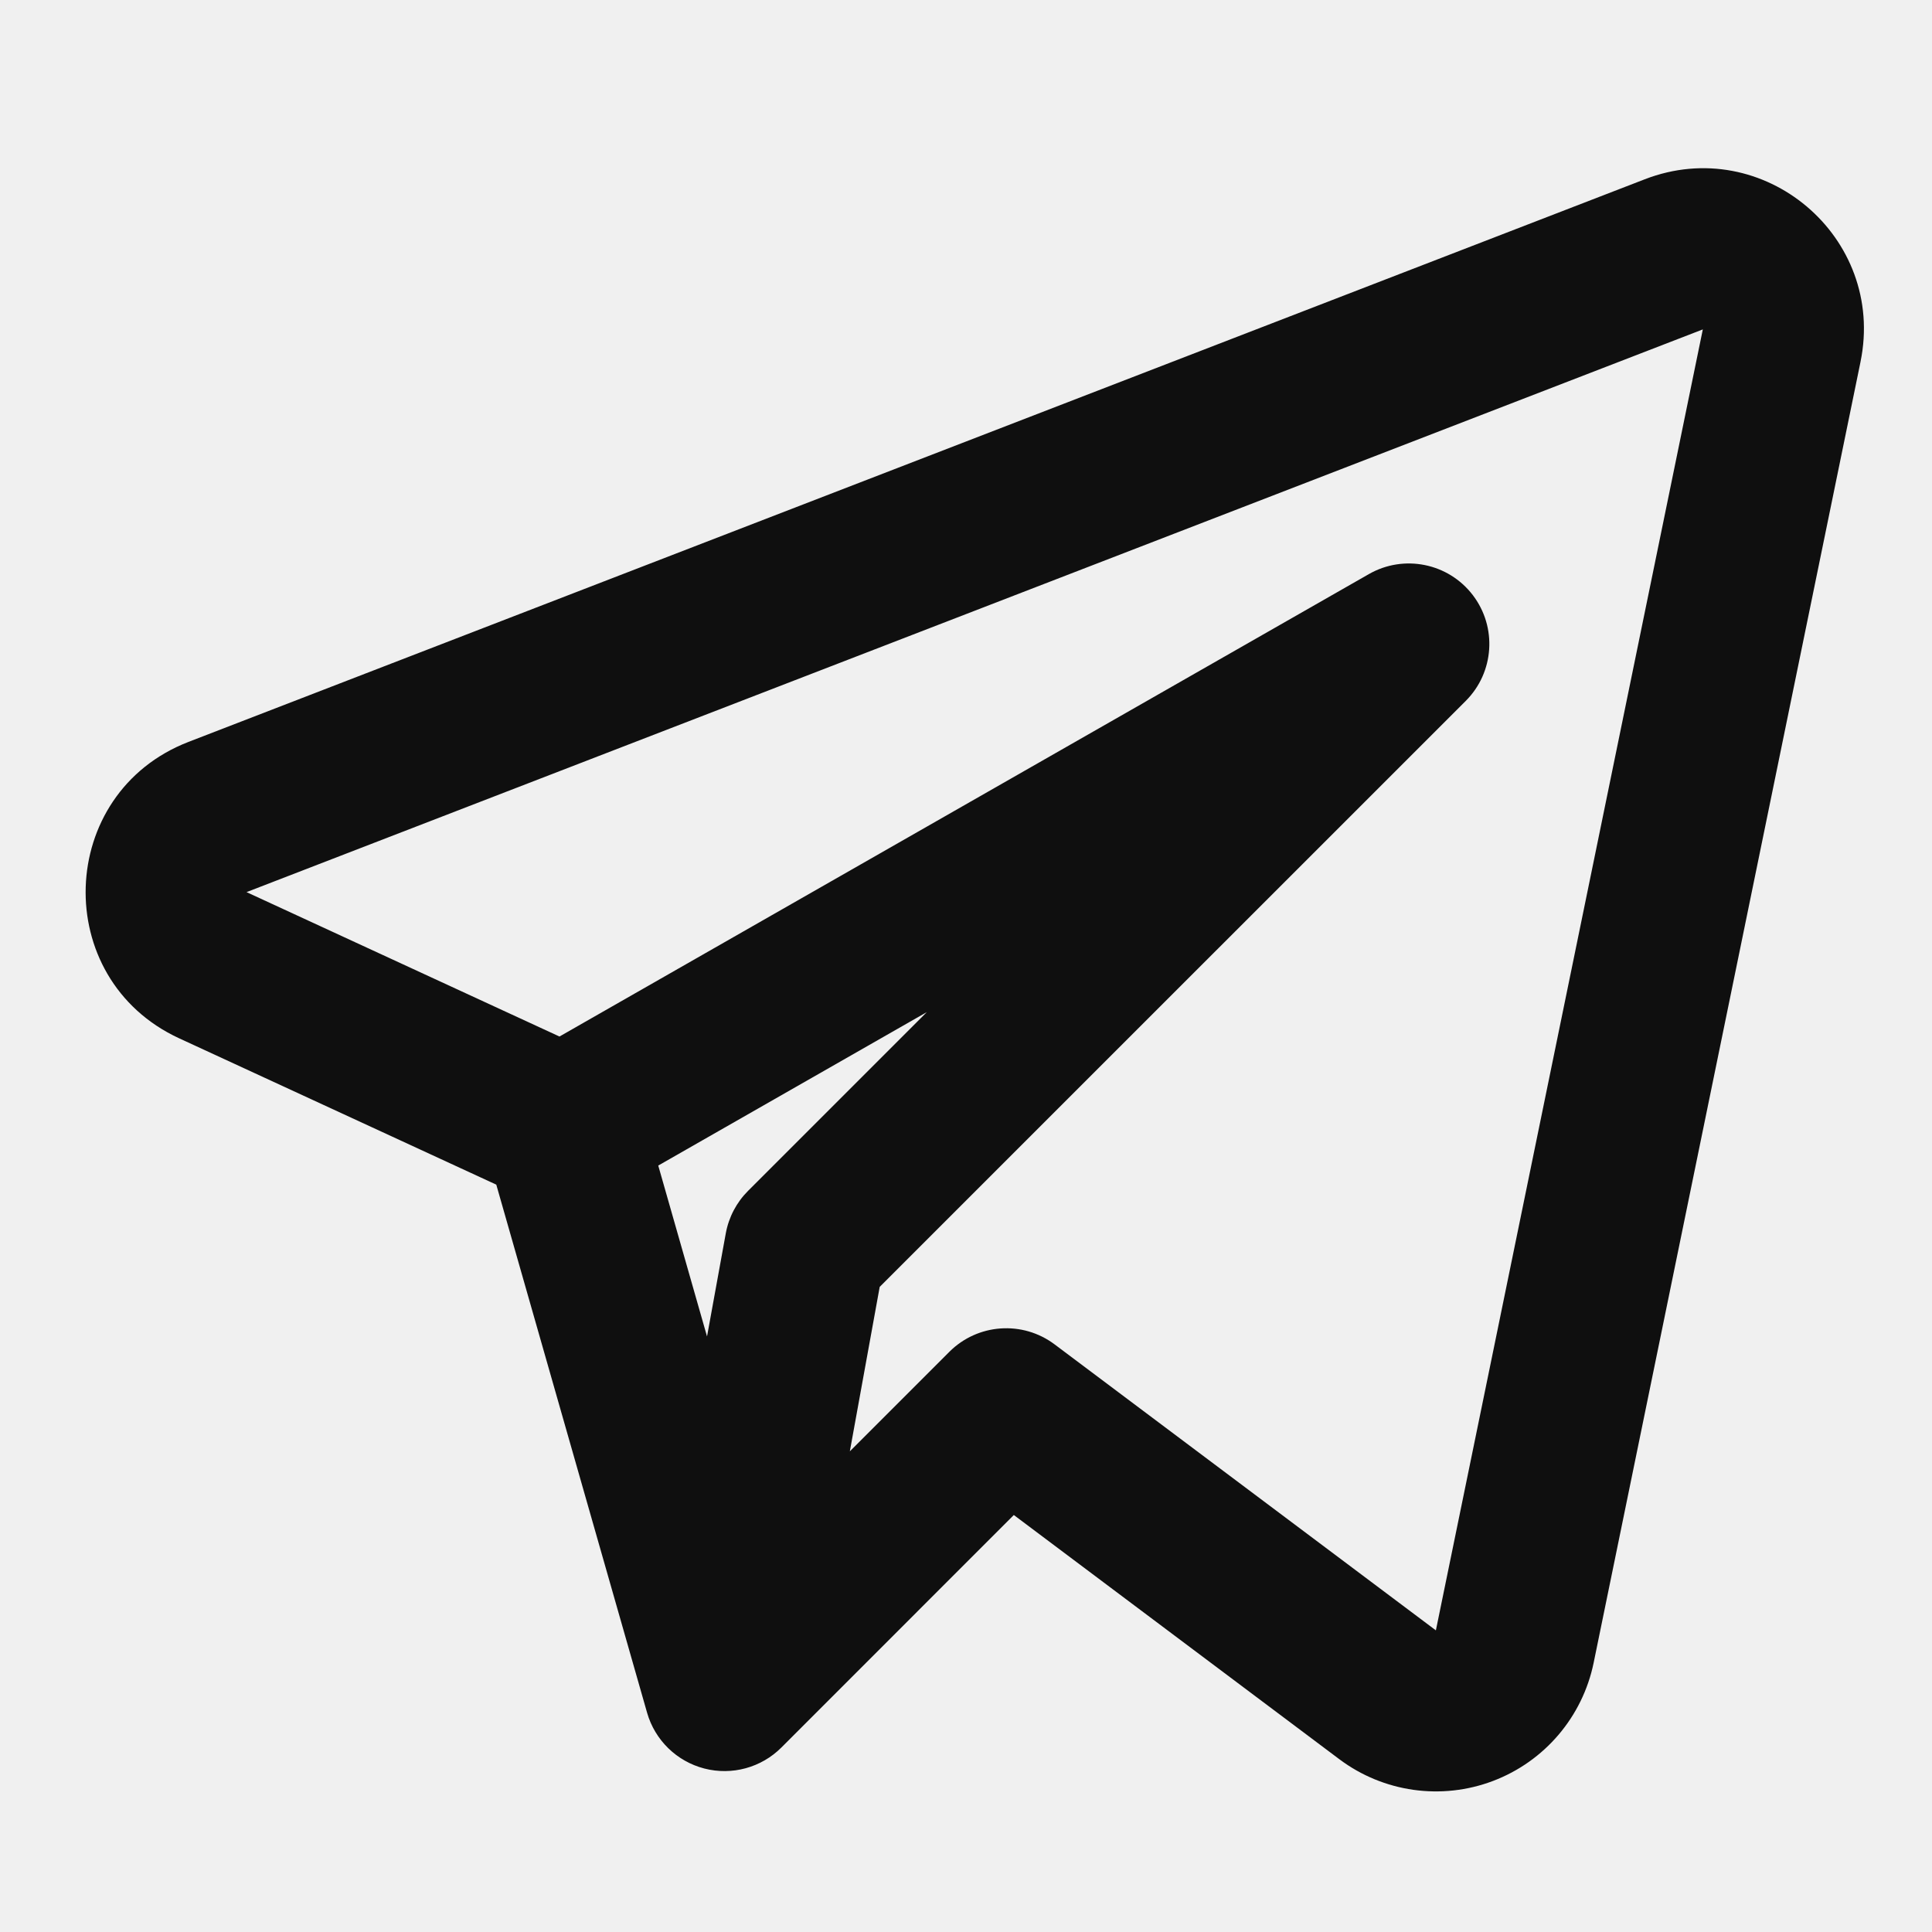
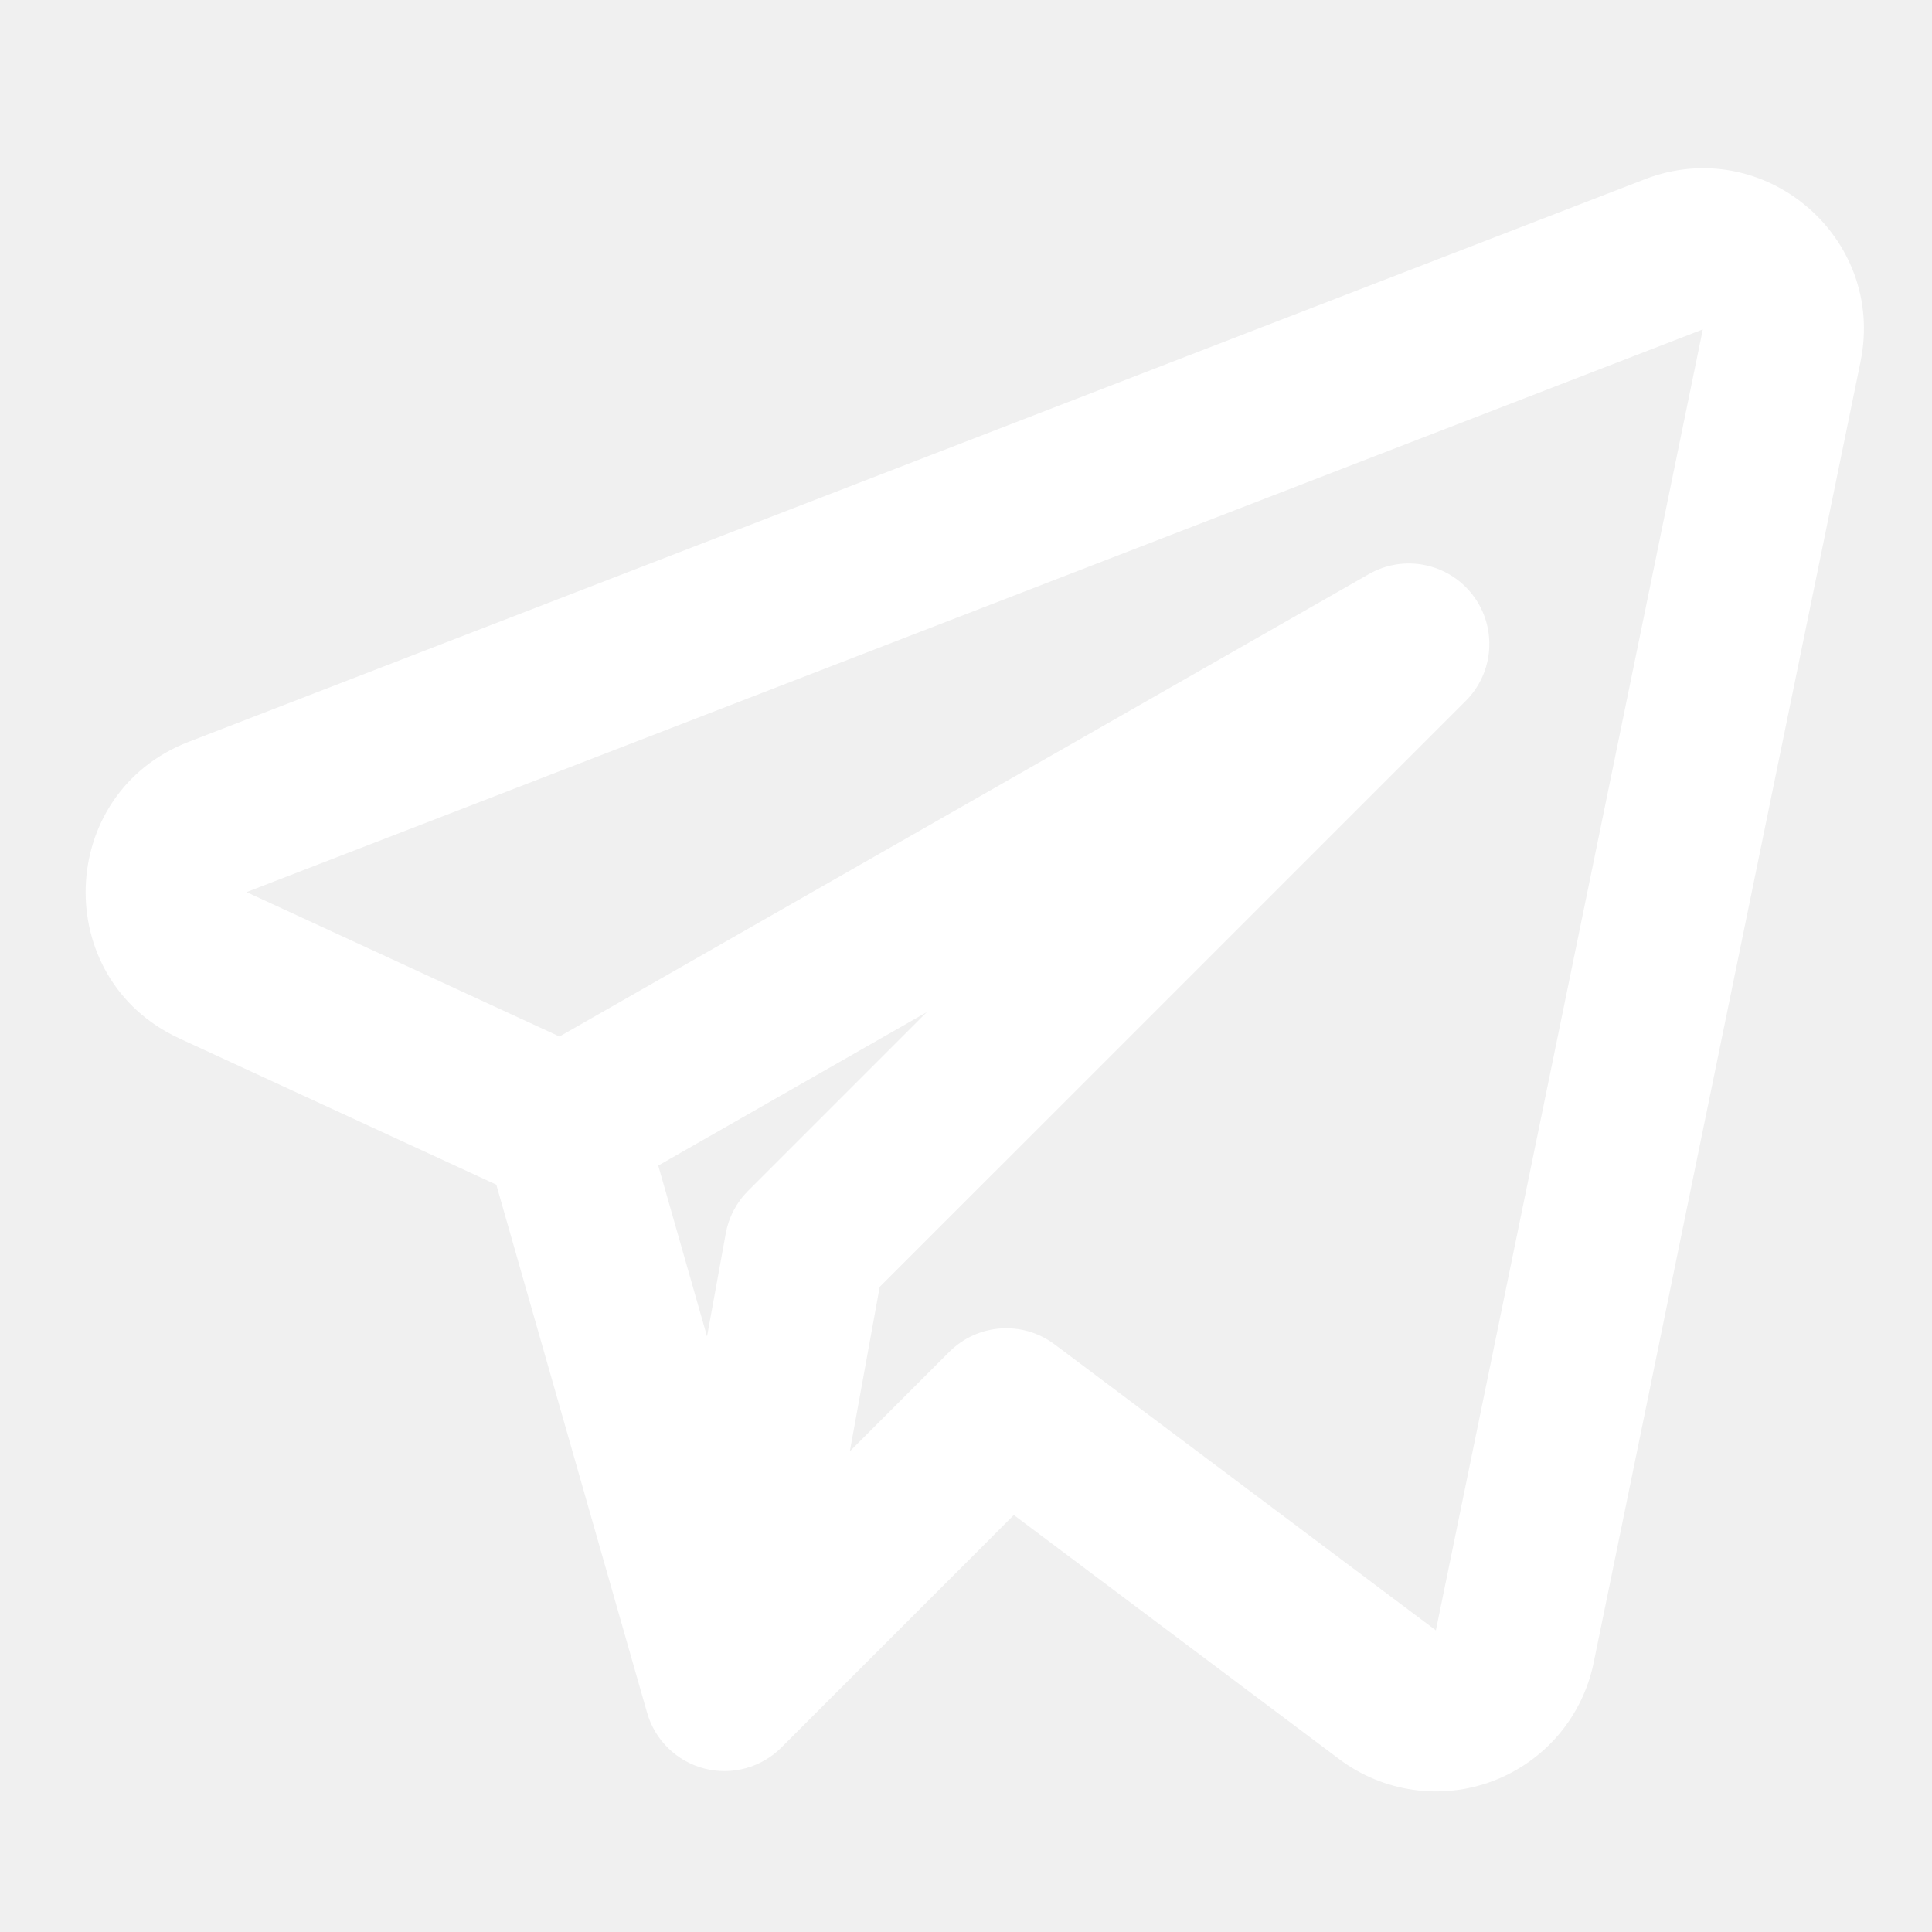
- <svg xmlns="http://www.w3.org/2000/svg" width="64" height="64" viewBox="0 0 24 24" fill="none">
-   <path fill-rule="evenodd" clip-rule="evenodd" d="M23.112 4.494c.318-1.55-1.205-2.837-2.68-2.267L2.342 9.216c-1.647.637-1.72 2.941-.117 3.682l3.94 1.818 1.873 6.559a1 1 0 0 0 1.67.432l2.886-2.887 4.043 3.033a2 2 0 0 0 3.16-1.198l3.315-16.16ZM3.063 11.082l18.09-6.99-3.316 16.161L13.1 16.7a1 1 0 0 0-1.307.093l-1.236 1.236.371-2.043 7.28-7.279a1 1 0 0 0-1.204-1.575L6.95 12.876l-3.888-1.794Zm5.114 3.397.606 2.123.233-1.281a1 1 0 0 1 .277-.528l2.22-2.22-3.336 1.906Z" fill="#0F0F0F" />
+ <svg xmlns="http://www.w3.org/2000/svg" width="24" height="24" viewBox="0 0 24 24" fill="none">
+   <path fill-rule="evenodd" clip-rule="evenodd" d="M23.112 4.494c.318-1.55-1.205-2.837-2.68-2.267L2.342 9.216c-1.647.637-1.72 2.941-.117 3.682l3.94 1.818 1.873 6.559a1 1 0 0 0 1.67.432l2.886-2.887 4.043 3.033a2 2 0 0 0 3.16-1.198l3.315-16.16ZM3.063 11.082l18.09-6.99-3.316 16.161L13.1 16.7a1 1 0 0 0-1.307.093l-1.236 1.236.371-2.043 7.28-7.279a1 1 0 0 0-1.204-1.575L6.95 12.876l-3.888-1.794Zm5.114 3.397.606 2.123.233-1.281a1 1 0 0 1 .277-.528l2.22-2.22-3.336 1.906Z" fill="#fff" />
</svg>
